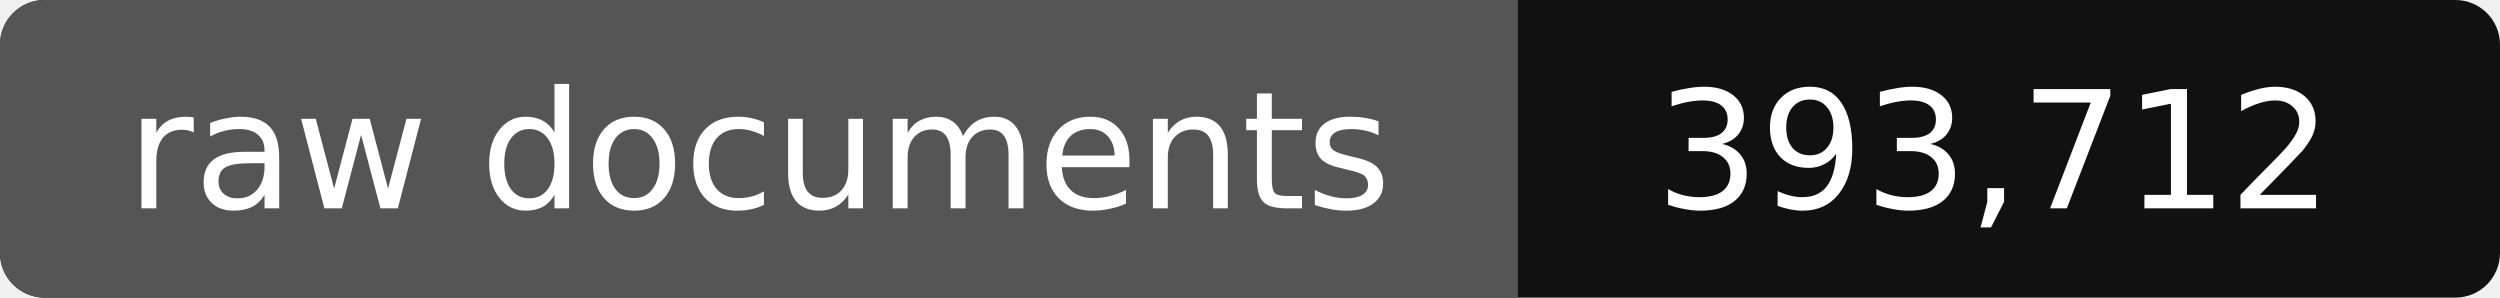
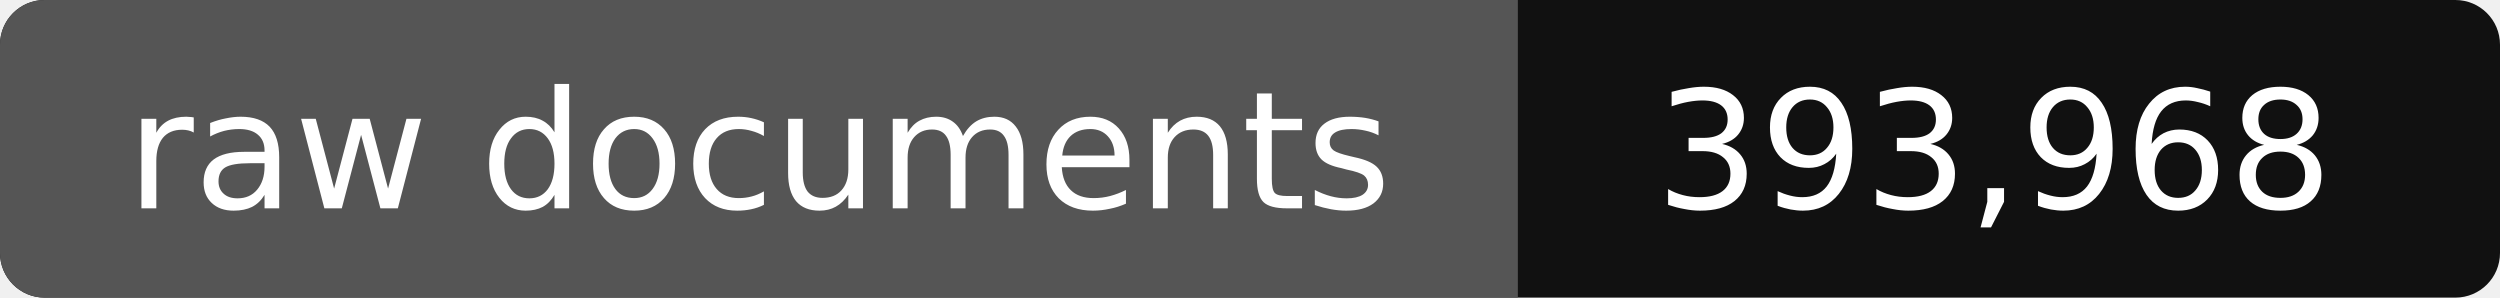
- <svg xmlns="http://www.w3.org/2000/svg" width="168" height="20" role="img" aria-label="raw documents: 393,712">
+ <svg xmlns="http://www.w3.org/2000/svg" width="168" height="20" role="img" aria-label="raw documents: 393,968">
  <rect width="168" height="20" rx="3" fill="#111" />
  <path fill="#555" d="M3 0h99v20H3a3 3 0 0 1-3-3V3a3 3 0 0 1 3-3z" />
  <g fill="#fff" text-anchor="middle" font-family="Verdana,DejaVu Sans,sans-serif" font-size="11">
    <text x="51" y="14">raw documents</text>
-     <text x="134" y="14">393,712</text>
+     <text x="134" y="14">393,968</text>
  </g>
</svg>
